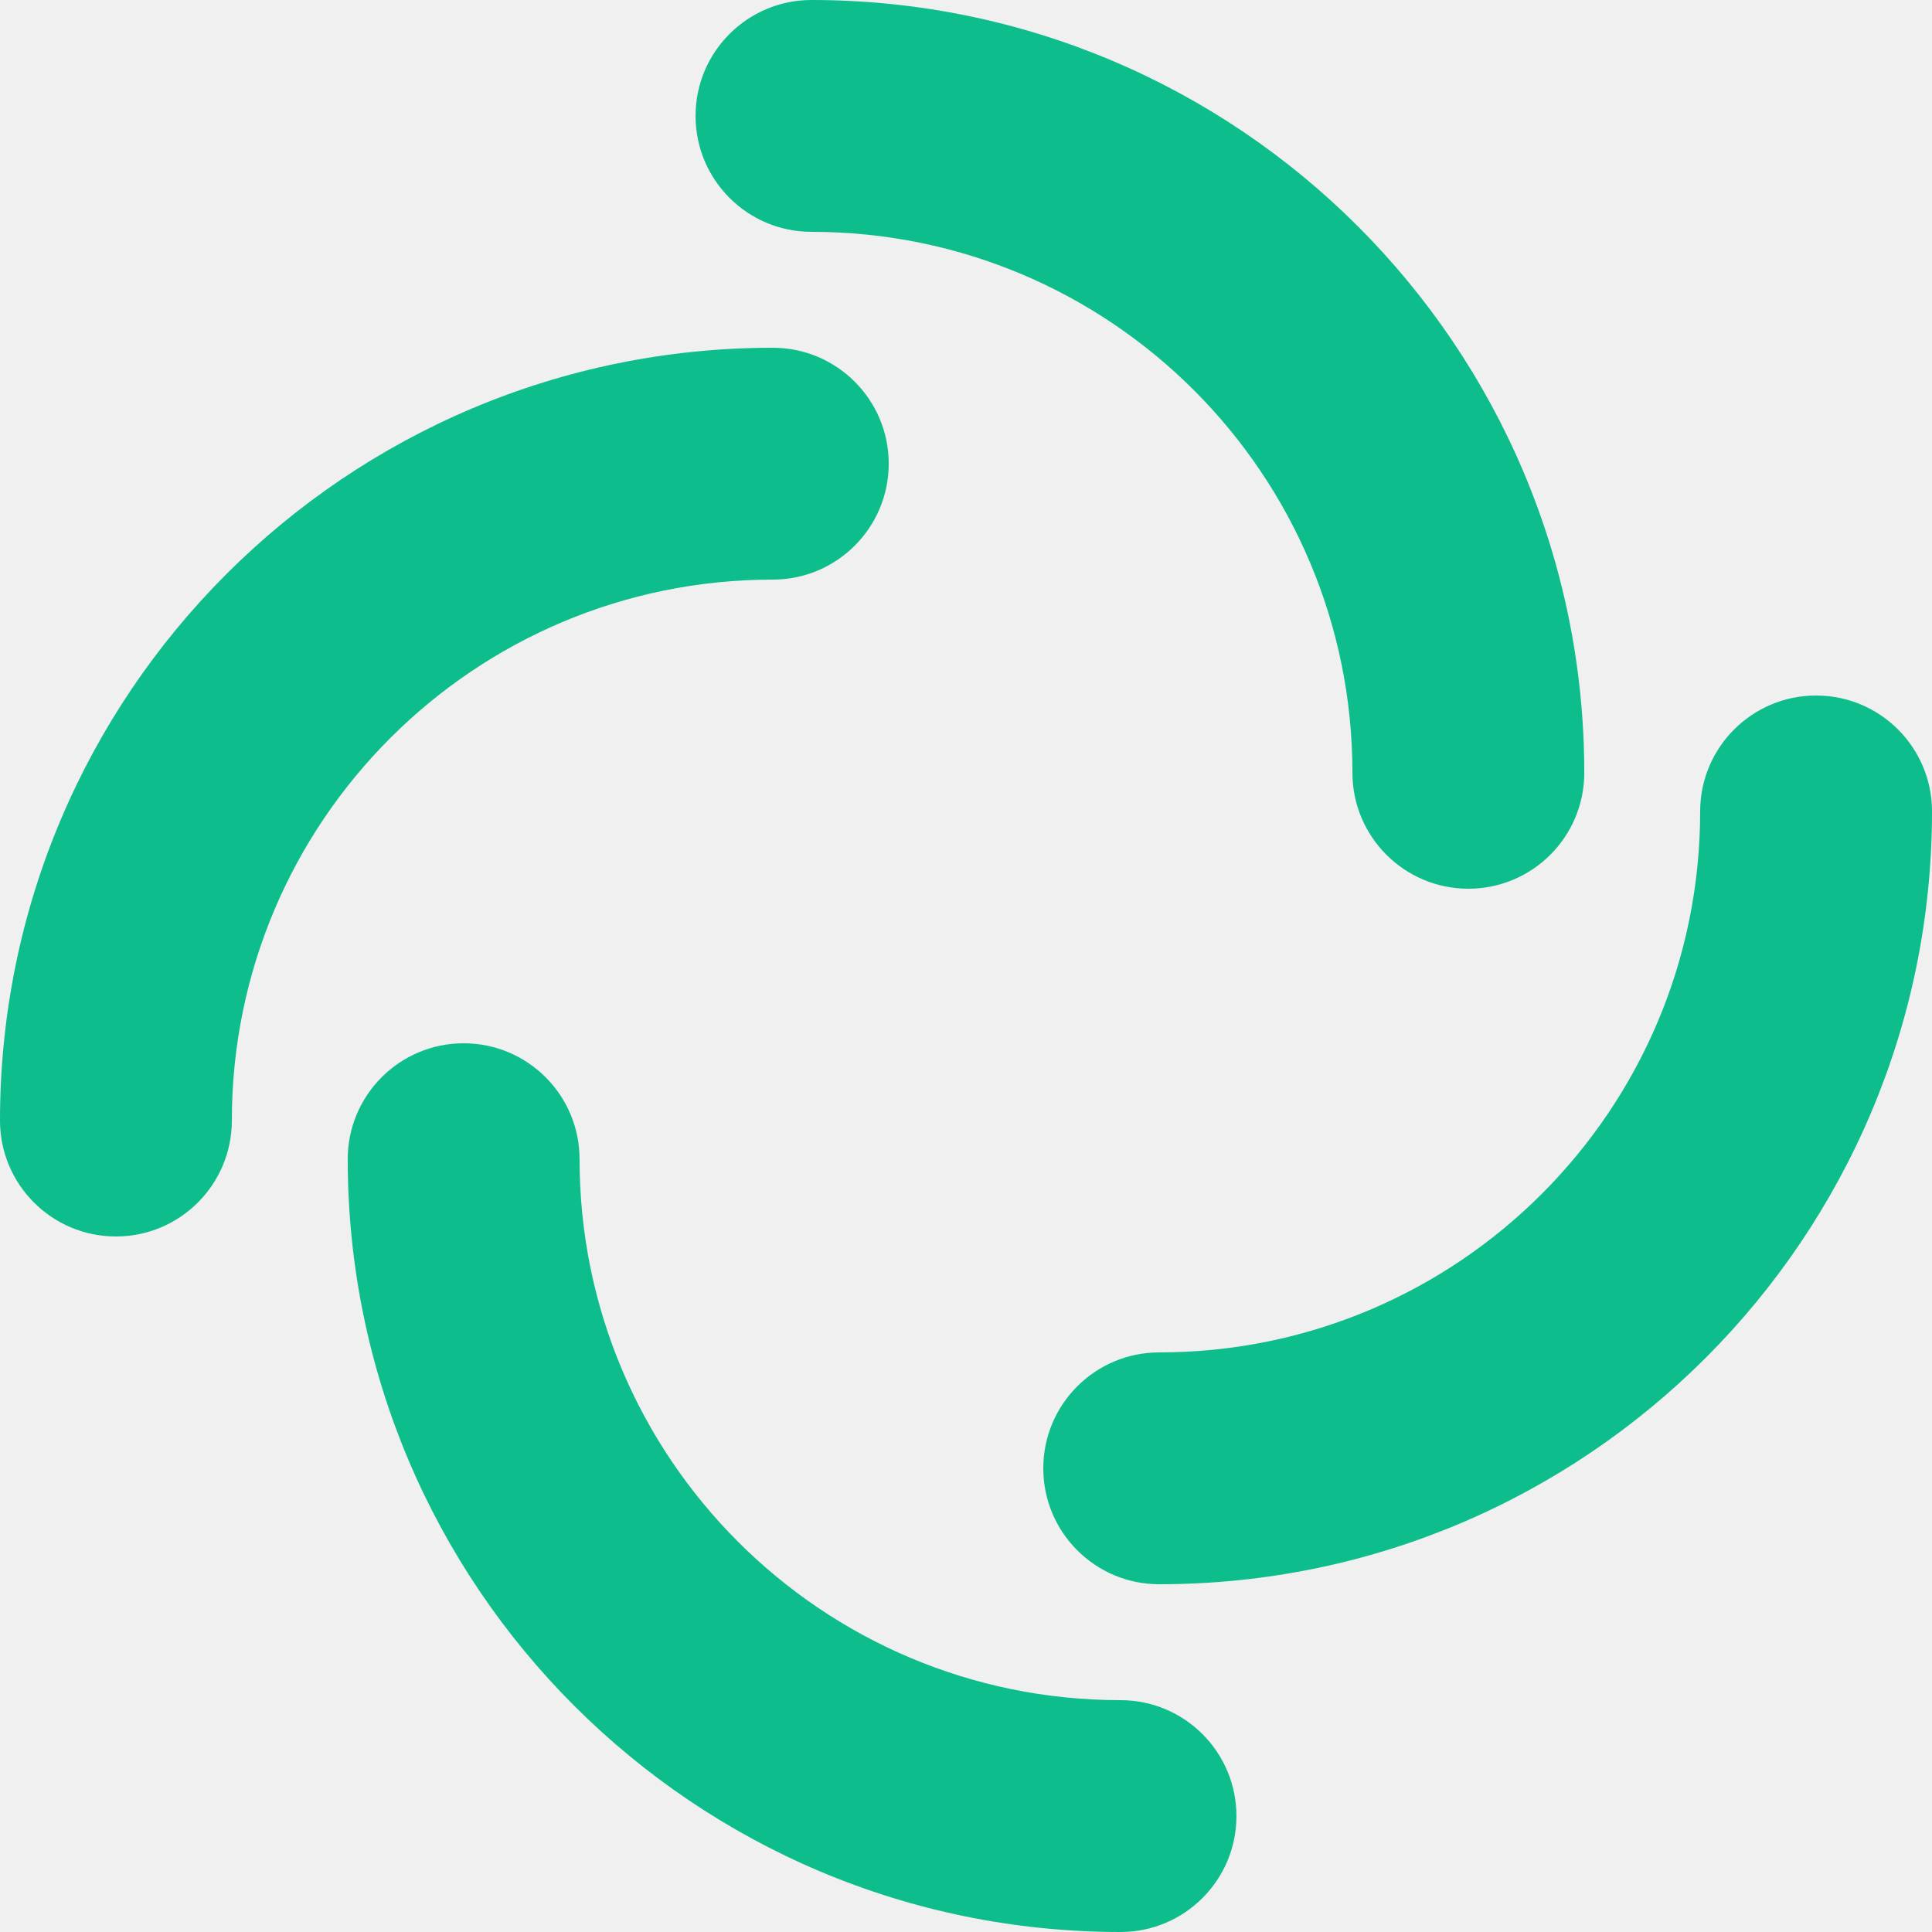
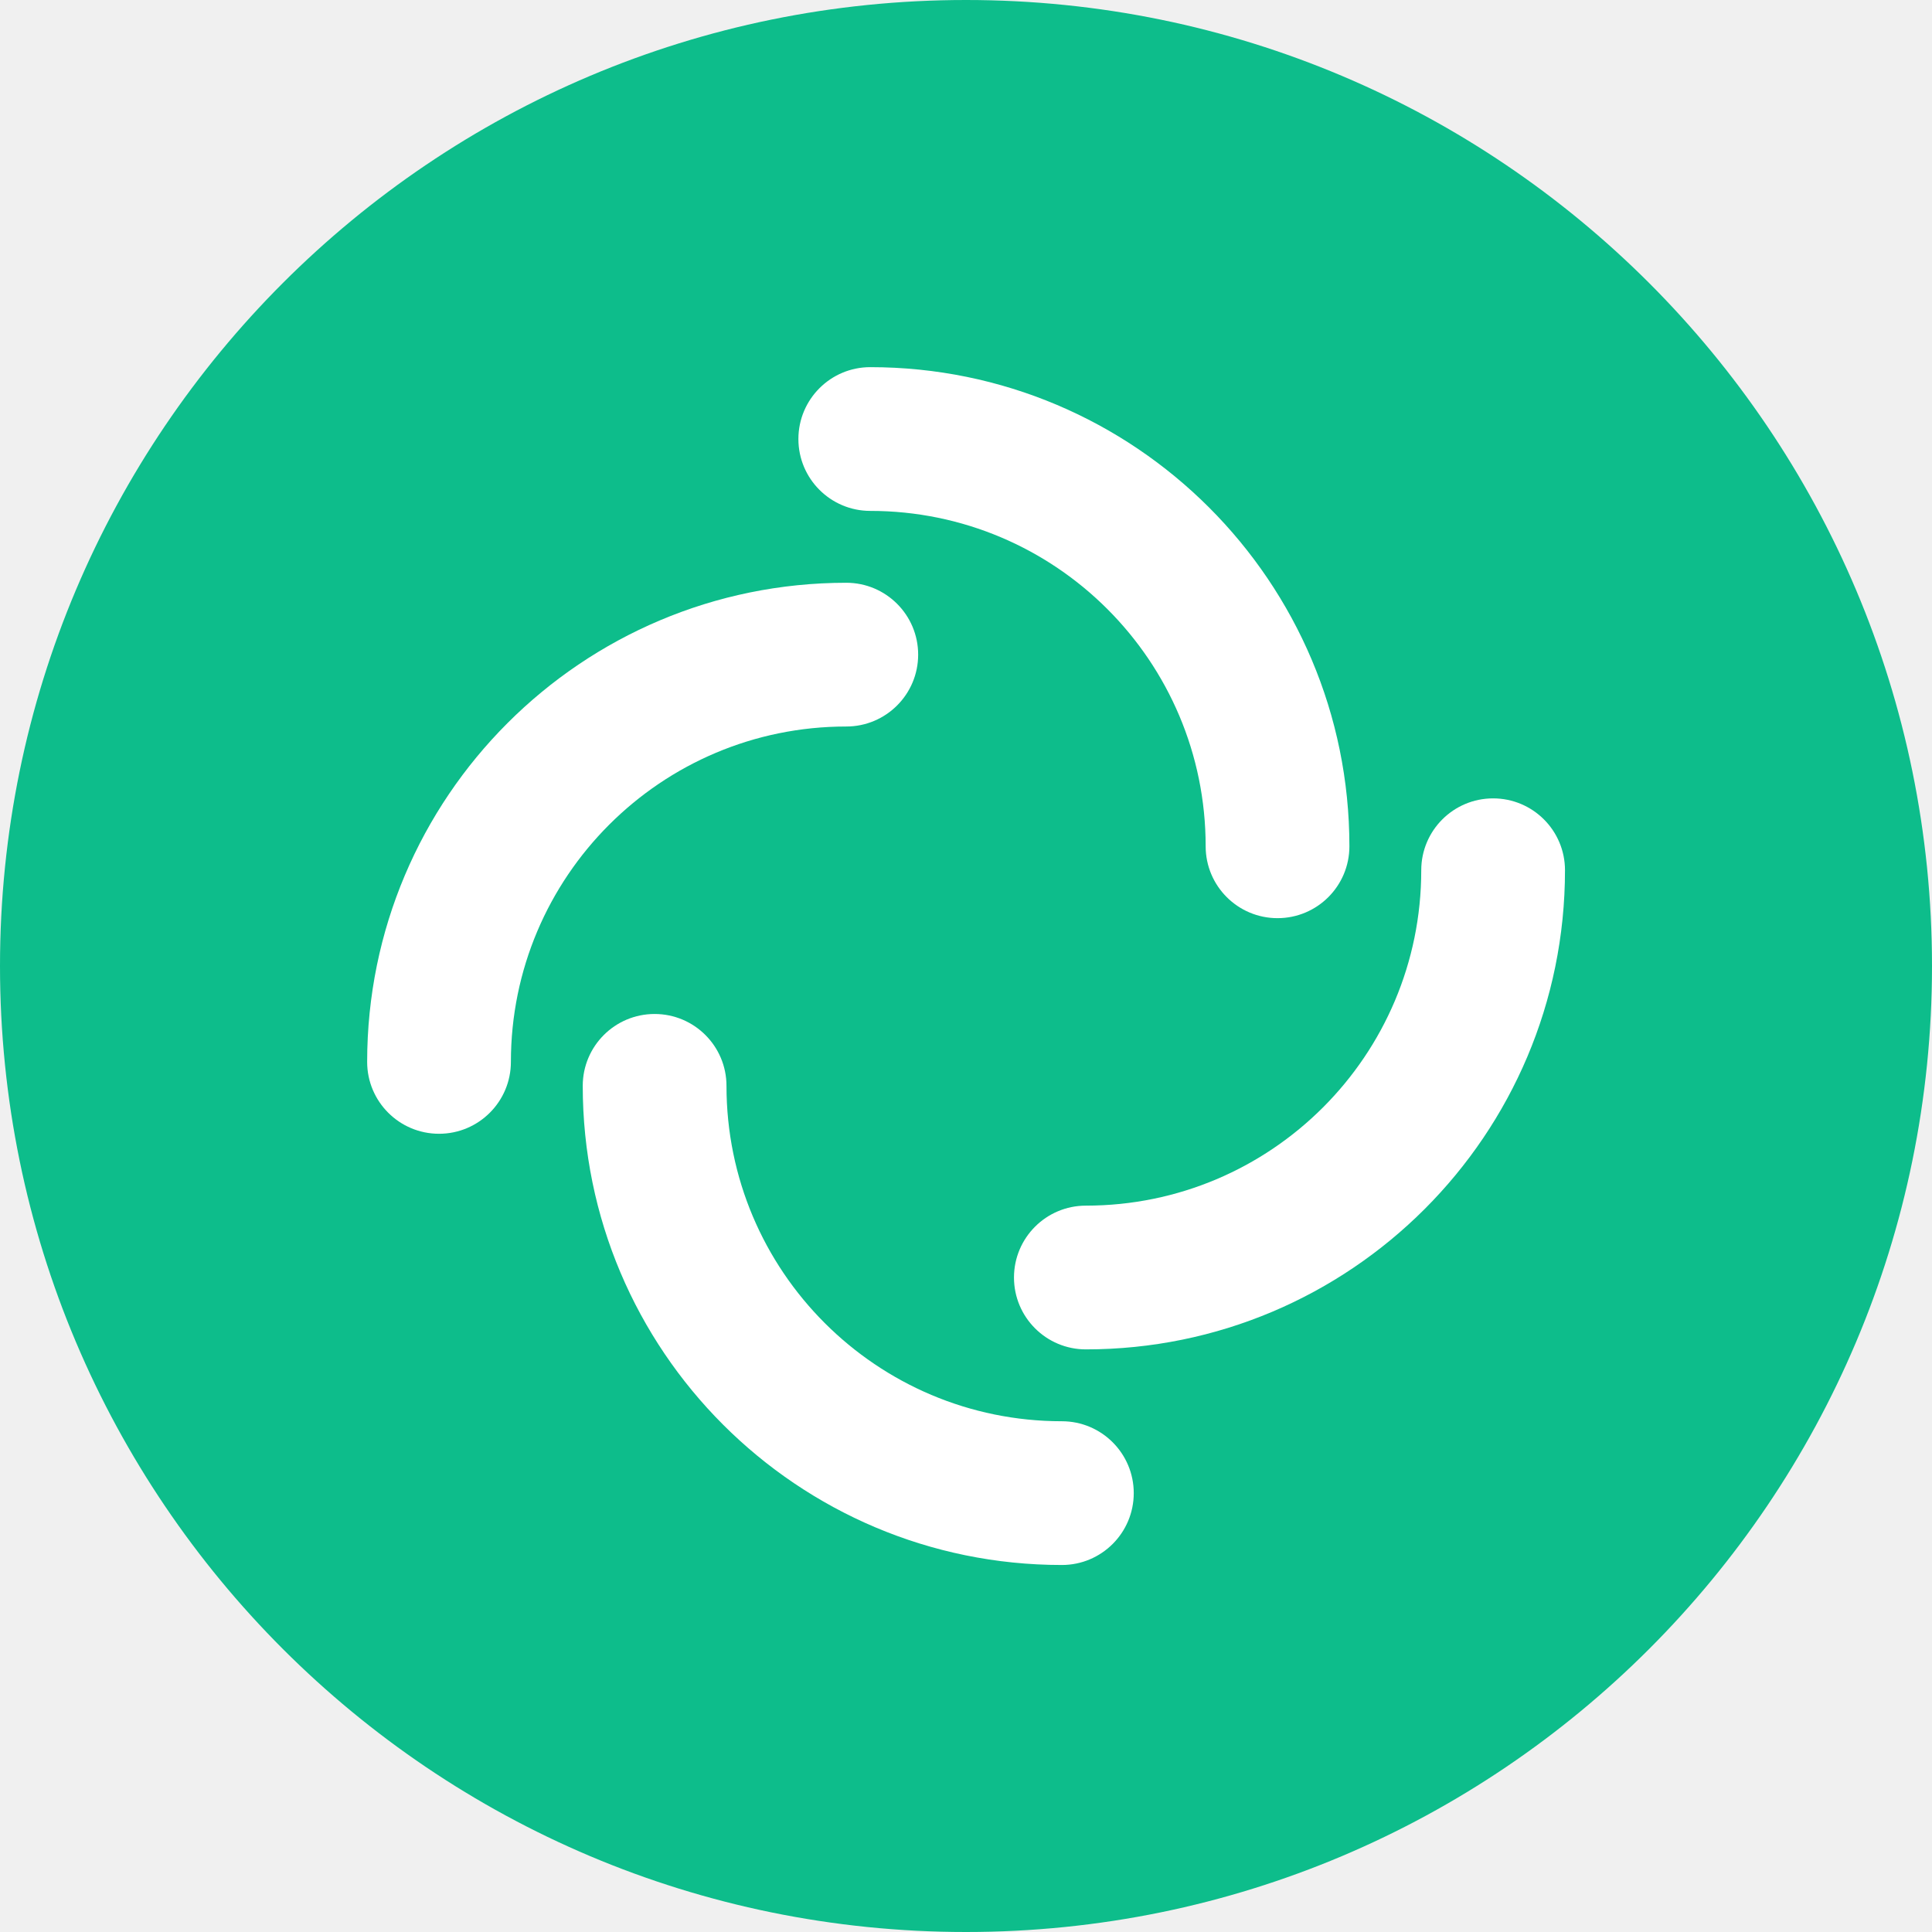
- <svg xmlns="http://www.w3.org/2000/svg" width="54" height="54" viewBox="0 0 54 54" fill="none">
-   <path fill-rule="evenodd" clip-rule="evenodd" d="M19.441 3.24C19.441 1.451 20.892 0 22.681 0C34.611 0 44.281 9.671 44.281 21.6C44.281 23.389 42.831 24.84 41.041 24.84C39.252 24.84 37.801 23.389 37.801 21.6C37.801 13.249 31.032 6.48 22.681 6.48C20.892 6.48 19.441 5.029 19.441 3.24Z" fill="#0DBD8B" />
-   <path fill-rule="evenodd" clip-rule="evenodd" d="M34.559 50.76C34.559 52.549 33.108 54 31.319 54C19.389 54 9.719 44.329 9.719 32.4C9.719 30.611 11.169 29.16 12.959 29.16C14.748 29.16 16.199 30.611 16.199 32.4C16.199 40.751 22.968 47.52 31.319 47.52C33.108 47.52 34.559 48.971 34.559 50.76Z" fill="#0DBD8B" />
-   <path fill-rule="evenodd" clip-rule="evenodd" d="M3.24 34.56C1.451 34.56 -6.34076e-08 33.109 -1.41625e-07 31.32C-6.63074e-07 19.391 9.671 9.72 21.6 9.72C23.389 9.72 24.84 11.171 24.84 12.96C24.84 14.749 23.389 16.2 21.6 16.2C13.249 16.2 6.48 22.97 6.48 31.32C6.48 33.109 5.029 34.56 3.24 34.56Z" fill="#0DBD8B" />
-   <path fill-rule="evenodd" clip-rule="evenodd" d="M50.76 19.44C52.549 19.44 54 20.89 54 22.68C54 34.609 44.329 44.28 32.4 44.28C30.611 44.28 29.16 42.829 29.16 41.04C29.16 39.251 30.611 37.8 32.4 37.8C40.751 37.8 47.52 31.03 47.52 22.68C47.52 20.89 48.971 19.44 50.76 19.44Z" fill="#0DBD8B" />
+ <svg xmlns="http://www.w3.org/2000/svg" width="800px" height="800px" viewBox="0 0 1024 1024">
+   <circle cx="512" cy="512" r="512" style="fill:#0DBD8B" />
+   <g fill="#fff" transform="translate(194.6 194.6) scale(11.757)">
+     <path fill-rule="evenodd" clip-rule="evenodd" d="M19.441 3.24C19.441 1.451 20.892 0 22.681 0C34.611 0 44.281 9.671 44.281 21.6C44.281 23.389 42.831 24.84 41.041 24.84C39.252 24.84 37.801 23.389 37.801 21.6C37.801 13.249 31.032 6.48 22.681 6.48C20.892 6.48 19.441 5.029 19.441 3.24Z" />
+     <path fill-rule="evenodd" clip-rule="evenodd" d="M34.559 50.76C34.559 52.549 33.108 54 31.319 54C19.389 54 9.719 44.329 9.719 32.4C9.719 30.611 11.169 29.16 12.959 29.16C14.748 29.16 16.199 30.611 16.199 32.4C16.199 40.751 22.968 47.52 31.319 47.52C33.108 47.52 34.559 48.971 34.559 50.76Z" />
+     <path fill-rule="evenodd" clip-rule="evenodd" d="M3.24 34.56C1.451 34.56 -6.34076e-08 33.109 -1.41625e-07 31.32C-6.63074e-07 19.391 9.671 9.72 21.6 9.72C23.389 9.72 24.84 11.171 24.84 12.96C24.84 14.749 23.389 16.2 21.6 16.2C13.249 16.2 6.48 22.97 6.48 31.32C6.48 33.109 5.029 34.56 3.24 34.56Z" />
+     <path fill-rule="evenodd" clip-rule="evenodd" d="M50.76 19.44C52.549 19.44 54 20.89 54 22.68C54 34.609 44.329 44.28 32.4 44.28C30.611 44.28 29.16 42.829 29.16 41.04C29.16 39.251 30.611 37.8 32.4 37.8C40.751 37.8 47.52 31.03 47.52 22.68C47.52 20.89 48.971 19.44 50.76 19.44Z" />
+   </g>
</svg>
